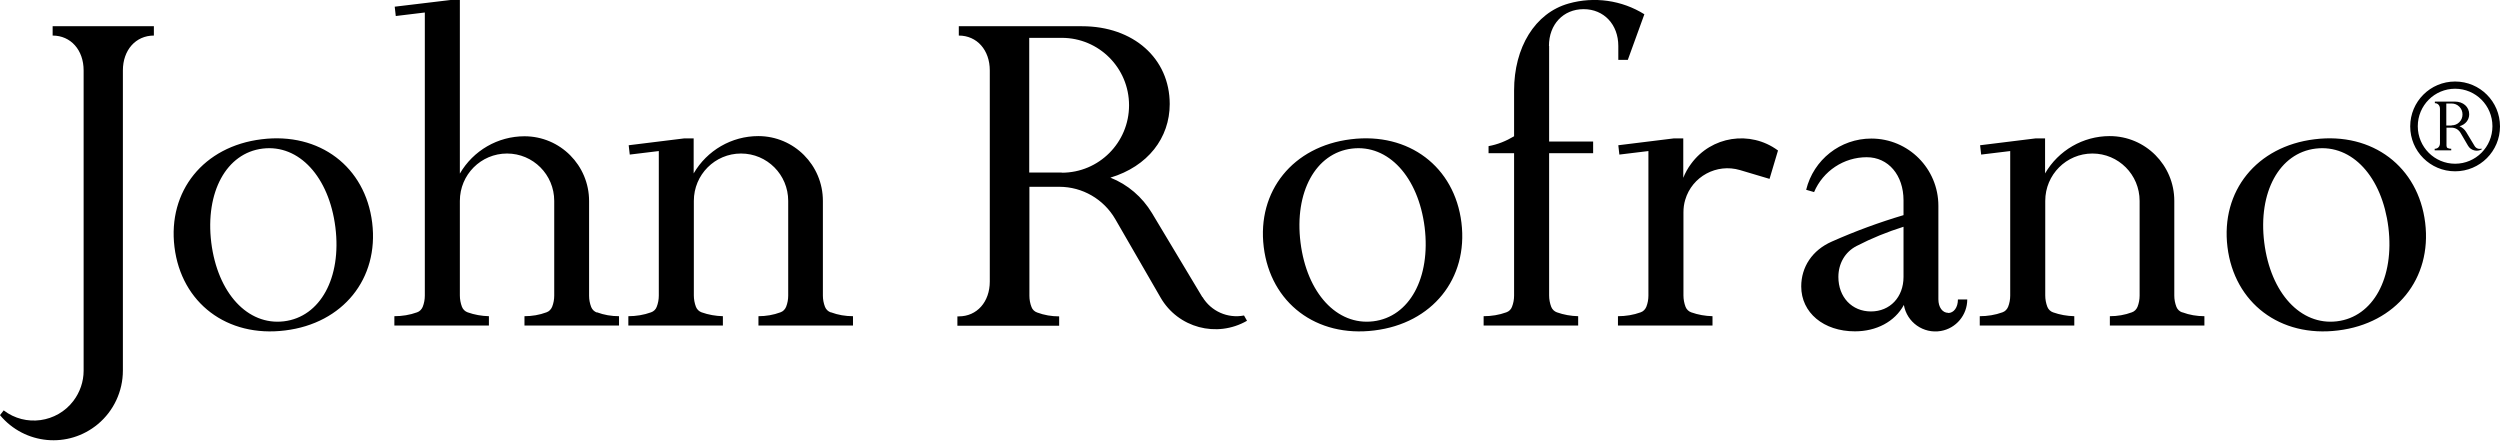
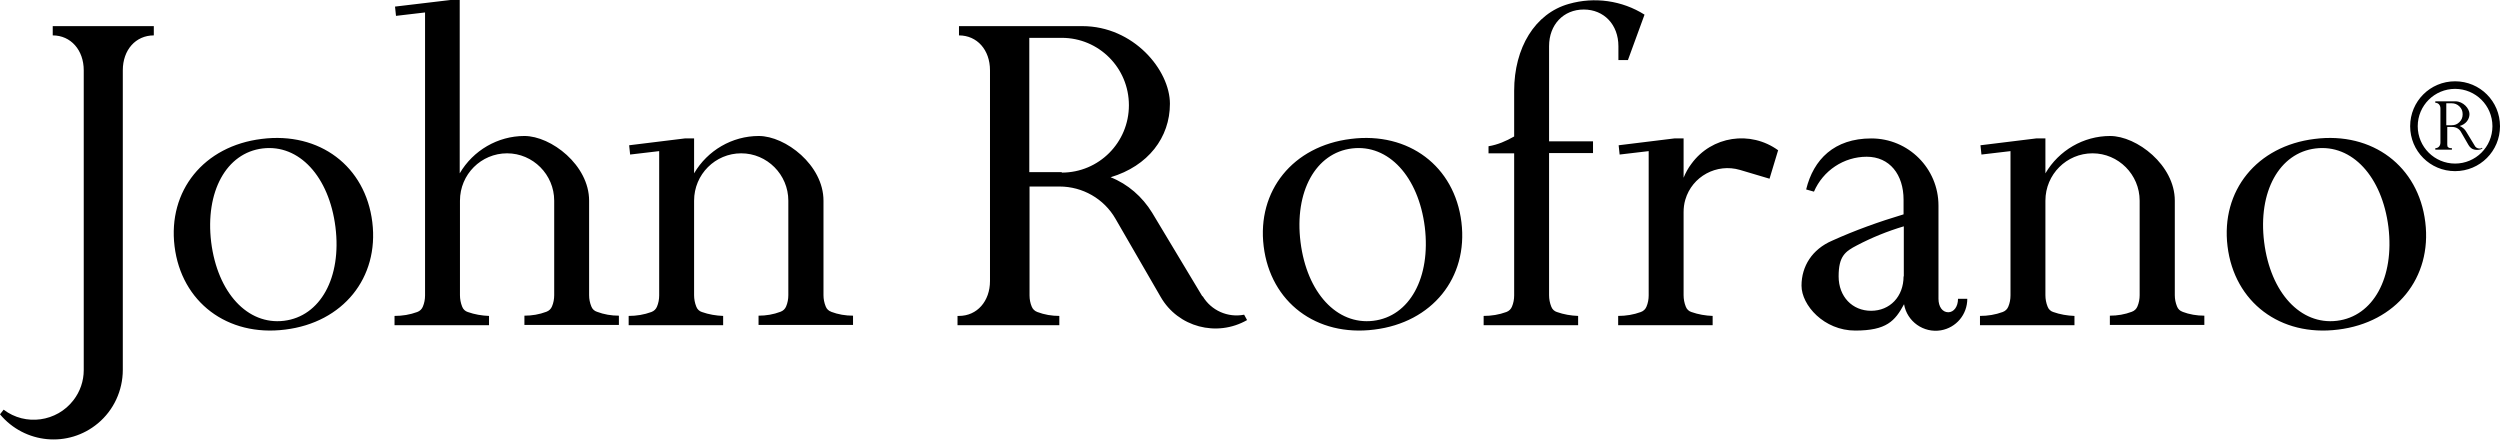
- <svg xmlns="http://www.w3.org/2000/svg" id="logo-text" version="1.1" viewBox="0 0 142 25">
-   <path d="M139.45,4.63c-1.41,0-2.55,1.14-2.55,2.55s1.14,2.55,2.55,2.55,2.55-1.14,2.55-2.55-1.14-2.55-2.55-2.55ZM139.45,9.3c-1.17,0-2.12-.95-2.12-2.13s.95-2.13,2.12-2.13,2.12.95,2.12,2.13-.95,2.13-2.12,2.13ZM140.93,8.45c-.16.03-.3-.03-.38-.17l-.47-.78c-.09-.15-.22-.26-.38-.33.35-.1.55-.37.55-.68,0-.42-.34-.72-.81-.72h-1.14v.09c.17,0,.29.13.29.32v1.95c0,.19-.12.32-.29.32h-.01v.09h.94v-.09c-.07,0-.14-.01-.2-.04-.02,0-.04-.03-.05-.05-.01-.03-.02-.07-.02-.1v-1.01h.28c.22,0,.41.11.52.3l.42.72c.08.14.2.23.35.27s.31.02.44-.06l-.03-.05ZM139.25,7.13h-.3v-1.25h.3c.17,0,.32.06.44.18s.18.27.18.44-.06.32-.18.44c-.12.12-.27.18-.44.18ZM123.96,17.74c.4.15.82.22,1.25.22v.53h-5.37v-.53c.43,0,.85-.07,1.25-.22.15-.05.26-.17.32-.31.08-.2.12-.42.12-.64v-5.38c0-1.49-1.2-2.69-2.68-2.69s-2.68,1.2-2.68,2.69v5.37c0,.22.04.44.12.65.06.15.18.26.32.31.39.14.8.21,1.21.22v.53h-5.37v-.53c.44,0,.88-.07,1.29-.22.15-.05.26-.17.32-.31.08-.2.12-.42.12-.64v-8.21l-1.65.2-.06-.53,3.16-.39h.53v1.99c.76-1.31,2.16-2.12,3.67-2.12,2.03,0,3.67,1.65,3.67,3.68v5.38c0,.22.04.43.12.64.06.15.18.26.32.31ZM131.47,7.91c-3.29.4-5.34,2.94-4.95,6.12.39,3.18,2.99,5.15,6.28,4.74,3.29-.4,5.34-2.94,4.95-6.12-.39-3.18-2.99-5.15-6.28-4.74ZM132.74,18.25c-2.06.25-3.77-1.6-4.13-4.47s.86-5.09,2.92-5.34c2.07-.25,3.77,1.6,4.13,4.47.35,2.87-.86,5.09-2.92,5.34ZM110.66,17.77c-.33,0-.56-.32-.56-.77v-5.31c0-2.11-1.7-3.82-3.81-3.82-1.76,0-3.28,1.2-3.7,2.91l.45.13c.51-1.2,1.69-1.98,2.99-1.98,1.23,0,2.09,1.02,2.09,2.45v.84c-1.38.41-2.74.91-4.07,1.5-1.12.49-1.74,1.45-1.74,2.55,0,1.49,1.27,2.55,3.05,2.55,1.21,0,2.26-.54,2.78-1.5.17.99,1.11,1.65,2.1,1.48.87-.15,1.5-.91,1.5-1.79h-.53c0,.45-.23.77-.56.77ZM108.12,15.73c0,1.15-.77,1.96-1.85,1.96s-1.85-.81-1.85-1.96c0-.75.37-1.42,1.04-1.76.85-.44,1.74-.8,2.66-1.09v2.85ZM68.29,16.87l-2.86-4.77c-.55-.91-1.37-1.62-2.36-2.01,2.13-.64,3.37-2.26,3.37-4.18,0-2.59-2.06-4.42-4.98-4.42h-7v.53c1.03,0,1.76.82,1.76,1.98v11.99c0,1.16-.73,1.98-1.76,1.98-.03,0-.05,0-.08,0v.53h5.78v-.53c-.43,0-.85-.07-1.25-.22-.15-.05-.27-.17-.32-.31-.08-.2-.12-.42-.12-.64v-6.19h1.7c1.31,0,2.52.7,3.18,1.84l2.57,4.45c.99,1.72,3.19,2.31,4.91,1.32l-.17-.3c-.93.18-1.87-.24-2.36-1.05ZM60.31,9.8h-1.85V2.15h1.85c2.11,0,3.82,1.71,3.82,3.83s-1.71,3.83-3.82,3.83ZM76.73,7.91c-3.29.4-5.34,2.94-4.95,6.12.39,3.18,2.99,5.15,6.28,4.74,3.29-.4,5.34-2.94,4.95-6.12-.39-3.18-2.99-5.15-6.28-4.74ZM78,18.25c-2.06.25-3.77-1.6-4.13-4.47s.86-5.09,2.92-5.34c2.06-.25,3.77,1.6,4.13,4.47.35,2.87-.86,5.09-2.92,5.34ZM87.99,2.61v5.43h2.5v.66h-2.5v8.08c0,.22.04.44.12.65.06.15.18.26.32.31.39.14.8.21,1.21.22v.53h-5.37v-.53c.44,0,.88-.07,1.29-.22.15-.05.27-.17.32-.31.08-.2.12-.42.12-.64v-8.09h-1.45v-.4c.51-.09,1-.29,1.45-.56v-2.6c0-2.44,1.18-4.4,3.1-4.94,1.45-.41,3.02-.19,4.3.61l-.94,2.59h-.54v-.79c0-1.22-.82-2.09-1.97-2.09s-1.97.86-1.97,2.09ZM100.99,8.55l-.48,1.61-1.68-.5c-1.32-.39-2.72.36-3.11,1.69-.07.23-.1.47-.1.71v4.72c0,.22.04.44.12.65.06.15.18.26.32.31.39.14.8.21,1.21.22v.53h-5.37v-.53c.44,0,.88-.07,1.29-.22.15-.05.26-.17.32-.31.08-.2.12-.42.12-.64v-8.21l-1.65.2-.06-.53,3.16-.39h.53v2.24c.11-.28.26-.55.44-.79,1.15-1.58,3.36-1.92,4.93-.77ZM2.98,1.49h5.76v.53c-1.03,0-1.76.82-1.76,1.98v17.05c0,1.17-.52,2.29-1.42,3.04-1.68,1.4-4.16,1.17-5.56-.51l.21-.27c1.24.95,3.02.7,3.96-.54.37-.49.58-1.09.58-1.71V4c0-1.16-.73-1.98-1.76-1.98v-.53ZM14.86,7.91c-3.29.4-5.34,2.94-4.95,6.12.39,3.18,2.99,5.15,6.28,4.74,3.29-.4,5.34-2.94,4.95-6.12s-2.99-5.15-6.28-4.74ZM16.13,18.25c-2.06.25-3.77-1.6-4.13-4.47-.35-2.87.86-5.09,2.92-5.34,2.06-.25,3.77,1.6,4.13,4.47s-.86,5.09-2.92,5.34ZM47.2,17.74c.4.15.82.22,1.25.22v.53h-5.37v-.53c.43,0,.85-.07,1.25-.22.15-.05.26-.17.32-.31.08-.2.12-.42.12-.64v-5.38c0-1.49-1.2-2.69-2.68-2.69s-2.68,1.2-2.68,2.69v5.37c0,.22.04.44.12.65.06.15.18.26.32.31.39.14.8.21,1.21.22v.53h-5.37v-.53c.44,0,.88-.07,1.29-.22.15-.05.27-.17.32-.31.08-.2.12-.42.12-.64v-8.21l-1.65.2-.06-.53,3.16-.39h.53v1.99c.76-1.31,2.16-2.12,3.67-2.12,2.03,0,3.67,1.65,3.67,3.68v5.38c0,.22.04.43.12.64.06.15.18.26.32.31ZM33.91,17.74c.4.15.82.22,1.25.22v.53h-5.37v-.53c.43,0,.85-.07,1.25-.22.15-.05.26-.17.32-.31.08-.2.12-.42.12-.64v-5.38c0-1.49-1.2-2.69-2.68-2.69s-2.68,1.2-2.68,2.69v5.37c0,.22.04.44.12.65.06.15.18.26.32.31.39.14.8.21,1.21.22v.53h-5.37v-.53c.44,0,.88-.07,1.29-.22.15-.05.26-.17.32-.31.08-.2.12-.42.12-.64V.71l-1.65.2-.06-.53L25.59,0h.53v9.86c.76-1.31,2.16-2.12,3.67-2.12,2.03,0,3.67,1.65,3.67,3.68v5.38c0,.22.04.43.12.64.06.15.18.26.32.31Z" />
+ <svg xmlns="http://www.w3.org/2000/svg" id="logo-text" version="1.1" viewBox="0 0 1024 180">
+   <path d="M1005.6,33.3c-10.2,0-18.4,8.2-18.4,18.4s8.2,18.4,18.4,18.4,18.4-8.2,18.4-18.4-8.2-18.4-18.4-18.4ZM1005.6,67c-8.4,0-15.3-6.8-15.3-15.3s6.9-15.3,15.3-15.3,15.3,6.8,15.3,15.3-6.9,15.3-15.3,15.3ZM1016.3,60.8c-1.2.2-2.2-.2-2.7-1.2l-3.4-5.6c-.6-1.1-1.6-1.9-2.7-2.4,2.5-.7,4-2.7,4-4.9s-2.5-5.2-5.8-5.2h-8.2v.6c1.2,0,2.1.9,2.1,2.3v14c0,1.4-.9,2.3-2.1,2.3h0v.6h6.8v-.6c-.5,0-1,0-1.4-.3-.1,0-.3-.2-.4-.4,0-.2-.1-.5-.1-.7v-7.3h2c1.6,0,3,.8,3.7,2.2l3,5.2c.6,1,1.4,1.7,2.5,1.9s2.2.1,3.2-.4l-.2-.4h0ZM1004.2,51.3h-2.2v-9h2.2c1.2,0,2.3.4,3.2,1.3s1.3,1.9,1.3,3.2-.4,2.3-1.3,3.2-1.9,1.3-3.2,1.3h0ZM893.9,127.7c2.9,1.1,5.9,1.6,9,1.6v3.8h-38.7v-3.8c3.1,0,6.1-.5,9-1.6,1.1-.4,1.9-1.2,2.3-2.2.6-1.4.9-3,.9-4.6v-38.7c0-10.7-8.7-19.4-19.3-19.4s-19.3,8.6-19.3,19.4v38.7c0,1.6.3,3.2.9,4.7.4,1.1,1.3,1.9,2.3,2.2,2.8,1,5.8,1.5,8.7,1.6v3.8h-38.7v-3.8c3.2,0,6.3-.5,9.3-1.6,1.1-.4,1.9-1.2,2.3-2.2.6-1.4.9-3,.9-4.6v-59.1l-11.9,1.4-.4-3.8,22.8-2.8h3.8v14.3c5.5-9.4,15.6-15.3,26.5-15.3s26.5,11.9,26.5,26.5v38.7c0,1.6.3,3.1.9,4.6.4,1.1,1.3,1.9,2.3,2.2h.1ZM948.1,56.9c-23.7,2.9-38.5,21.2-35.7,44,2.8,22.9,21.6,37.1,45.3,34.1,23.7-2.9,38.5-21.2,35.7-44-2.8-22.9-21.6-37.1-45.3-34.1ZM957.2,131.4c-14.9,1.8-27.2-11.5-29.8-32.2-2.6-20.7,6.2-36.6,21.1-38.4,14.9-1.8,27.2,11.5,29.8,32.2,2.5,20.7-6.2,36.6-21.1,38.4ZM798,127.9c-2.4,0-4-2.3-4-5.5v-38.2c0-15.2-12.3-27.5-27.5-27.5s-23.7,8.6-26.7,20.9l3.2.9c3.7-8.6,12.2-14.3,21.6-14.3s15.1,7.3,15.1,17.6v6c-10,3-19.8,6.5-29.3,10.8-8.1,3.5-12.5,10.4-12.5,18.4s9.2,18.4,22,18.4,16.3-3.9,20-10.8c1.2,7.1,8,11.9,15.1,10.7,6.3-1.1,10.8-6.5,10.8-12.9h-3.8c0,3.2-1.7,5.5-4,5.5h0ZM779.7,113.2c0,8.3-5.6,14.1-13.3,14.1s-13.3-5.8-13.3-14.1,2.7-10.2,7.5-12.7c6.1-3.2,12.5-5.8,19.2-7.8,0,0,0,20.5,0,20.5ZM492.5,121.4l-20.6-34.3c-4-6.5-9.9-11.7-17-14.5,15.4-4.6,24.3-16.3,24.3-30.1s-14.9-31.8-35.9-31.8h-50.5v3.8c7.4,0,12.7,5.9,12.7,14.3v86.3c0,8.3-5.3,14.3-12.7,14.3h-.6v3.8h41.7v-3.8c-3.1,0-6.1-.5-9-1.6-1.1-.4-1.9-1.2-2.3-2.2-.6-1.4-.9-3-.9-4.6v-44.6h12.3c9.4,0,18.2,5,22.9,13.2l18.5,32c7.1,12.4,23,16.6,35.4,9.5l-1.2-2.2c-6.7,1.3-13.5-1.7-17-7.6h0ZM434.9,70.5h-13.3V15.5h13.3c15.2,0,27.5,12.3,27.5,27.6s-12.3,27.6-27.5,27.6h0ZM553.3,56.9c-23.7,2.9-38.5,21.2-35.7,44,2.8,22.9,21.6,37.1,45.3,34.1,23.7-2.9,38.5-21.2,35.7-44-2.8-22.9-21.6-37.1-45.3-34.1ZM562.5,131.4c-14.9,1.8-27.2-11.5-29.8-32.2-2.6-20.7,6.2-36.6,21.1-38.4,14.9-1.8,27.2,11.5,29.8,32.2,2.5,20.7-6.2,36.6-21.1,38.4ZM634.5,18.8v39.1h18v4.8h-18v58.2c0,1.6.3,3.2.9,4.7.4,1.1,1.3,1.9,2.3,2.2,2.8,1,5.8,1.5,8.7,1.6v3.8h-38.7v-3.8c3.2,0,6.3-.5,9.3-1.6,1.1-.4,1.9-1.2,2.3-2.2.6-1.4.9-3,.9-4.6v-58.2h-10.5v-2.9c3.7-.6,7.2-2.1,10.5-4v-18.7c0-17.6,8.5-31.7,22.4-35.6,10.5-3,21.8-1.4,31,4.4l-6.8,18.6h-3.9v-5.7c0-8.8-5.9-15-14.2-15s-14.2,6.2-14.2,15h0ZM728.3,61.6l-3.5,11.6-12.1-3.6c-9.5-2.8-19.6,2.6-22.4,12.2-.5,1.7-.7,3.4-.7,5.1v34c0,1.6.3,3.2.9,4.7.4,1.1,1.3,1.9,2.3,2.2,2.8,1,5.8,1.5,8.7,1.6v3.8h-38.7v-3.8c3.2,0,6.3-.5,9.3-1.6,1.1-.4,1.9-1.2,2.3-2.2.6-1.4.9-3,.9-4.6v-59.1l-11.9,1.4-.4-3.8,22.8-2.8h3.8v16.1c.8-2,1.9-4,3.2-5.7,8.3-11.4,24.2-13.8,35.6-5.5h0ZM21.5,10.7h41.5v3.8c-7.4,0-12.7,5.9-12.7,14.3v122.7c0,8.4-3.7,16.5-10.2,21.9-12.1,10.1-30,8.4-40.1-3.7l1.5-1.9c8.9,6.8,21.8,5,28.6-3.9,2.7-3.5,4.2-7.8,4.2-12.3V28.8c0-8.3-5.3-14.3-12.7-14.3v-3.8h0ZM107.2,56.9c-23.7,2.9-38.5,21.2-35.7,44s21.6,37.1,45.3,34.1c23.7-2.9,38.5-21.2,35.7-44-2.8-22.9-21.6-37.1-45.3-34.1ZM116.3,131.4c-14.9,1.8-27.2-11.5-29.8-32.2-2.5-20.7,6.2-36.6,21.1-38.4,14.9-1.8,27.2,11.5,29.8,32.2s-6.2,36.6-21.1,38.4ZM340.4,127.7c2.9,1.1,5.9,1.6,9,1.6v3.8h-38.7v-3.8c3.1,0,6.1-.5,9-1.6,1.1-.4,1.9-1.2,2.3-2.2.6-1.4.9-3,.9-4.6v-38.7c0-10.7-8.7-19.4-19.3-19.4s-19.3,8.6-19.3,19.4v38.7c0,1.6.3,3.2.9,4.7.4,1.1,1.3,1.9,2.3,2.2,2.8,1,5.8,1.5,8.7,1.6v3.8h-38.7v-3.8c3.2,0,6.3-.5,9.3-1.6,1.1-.4,1.9-1.2,2.3-2.2.6-1.4.9-3,.9-4.6v-59.1l-11.9,1.4-.4-3.8,22.8-2.8h3.8v14.3c5.5-9.4,15.6-15.3,26.5-15.3s26.5,11.9,26.5,26.5v38.7c0,1.6.3,3.1.9,4.6.4,1.1,1.3,1.9,2.3,2.2h.1ZM244.5,127.7c2.9,1.1,5.9,1.6,9,1.6v3.8h-38.7v-3.8c3.1,0,6.1-.5,9-1.6,1.1-.4,1.9-1.2,2.3-2.2.6-1.4.9-3,.9-4.6v-38.7c0-10.7-8.7-19.4-19.3-19.4s-19.3,8.6-19.3,19.4v38.7c0,1.6.3,3.2.9,4.7.4,1.1,1.3,1.9,2.3,2.2,2.8,1,5.8,1.5,8.7,1.6v3.8h-38.7v-3.8c3.2,0,6.3-.5,9.3-1.6,1.1-.4,1.9-1.2,2.3-2.2.6-1.4.9-3,.9-4.6V5.1l-11.9,1.4-.4-3.8L184.5,0h3.8v71c5.5-9.4,15.6-15.3,26.5-15.3s26.5,11.9,26.5,26.5v38.7c0,1.6.3,3.1.9,4.6.4,1.1,1.3,1.9,2.3,2.2h0Z" />
</svg>
